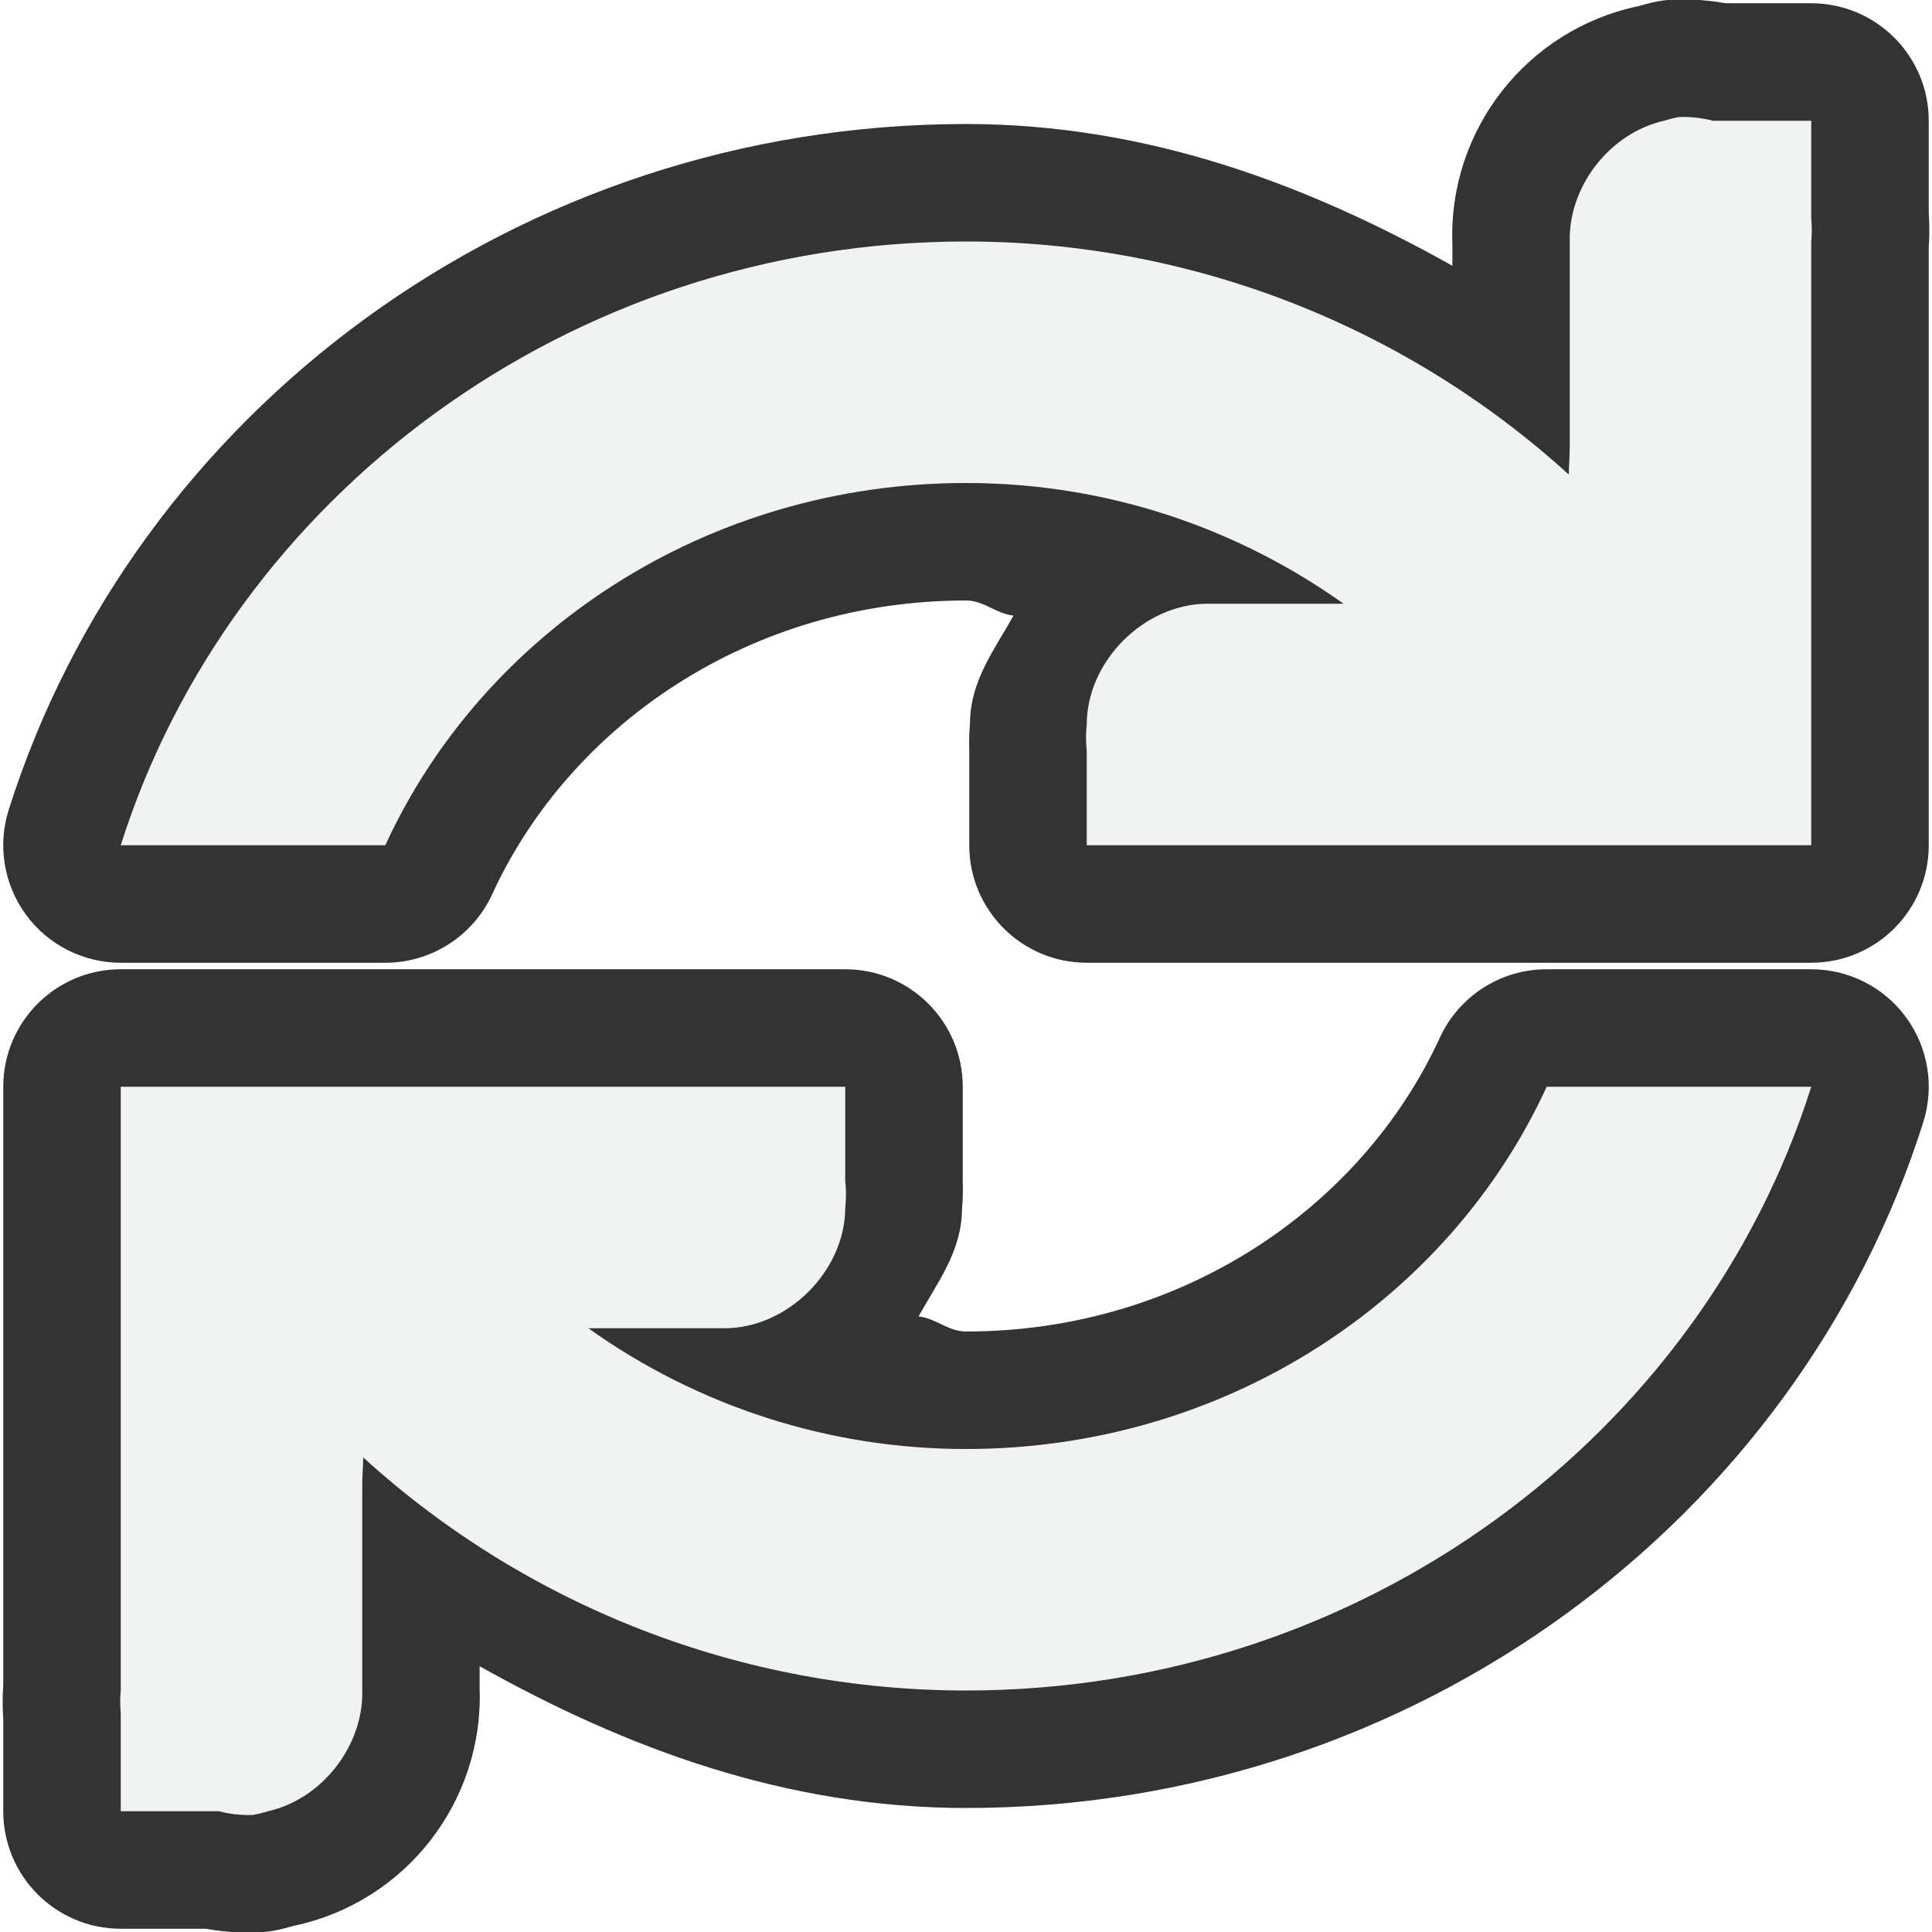
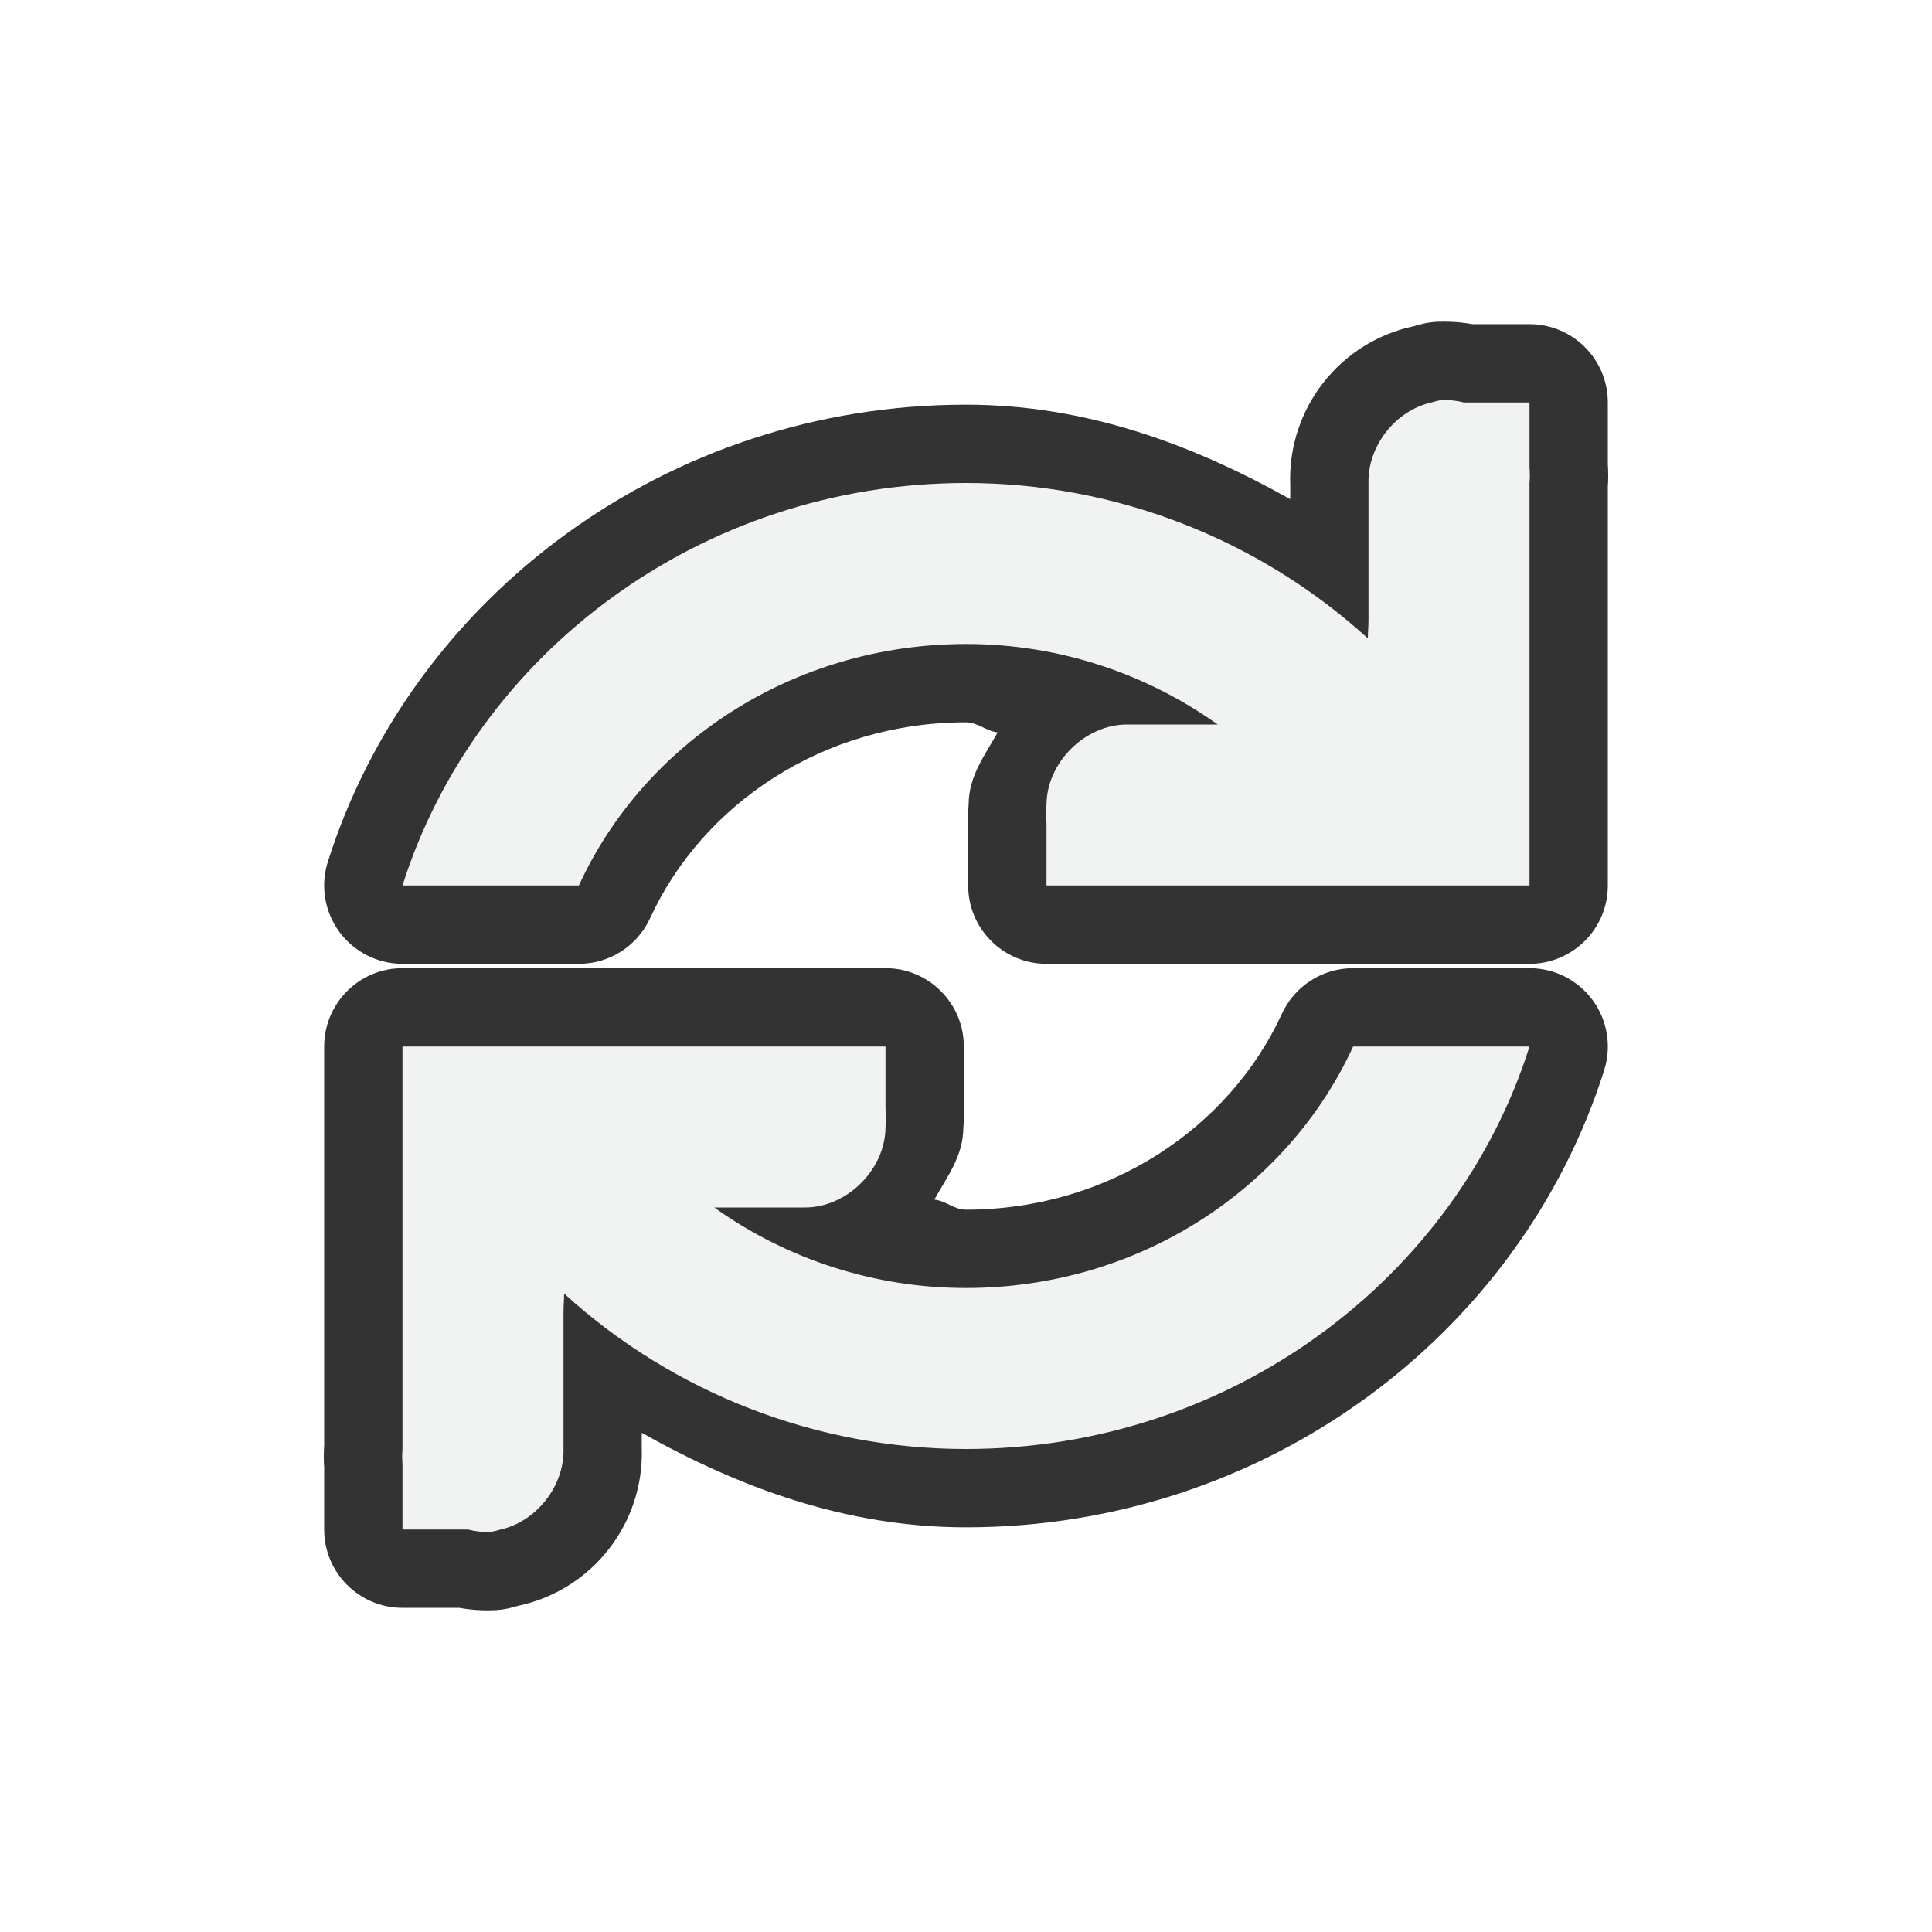
- <svg xmlns="http://www.w3.org/2000/svg" width="16" height="16">
+ <svg xmlns="http://www.w3.org/2000/svg" version="1.1" viewBox="-4 -4 24 24">
  <g color="#f1f2f2" font-weight="400" font-family="Sans">
-     <path style="line-height:normal;-inkscape-font-specification:Sans;text-indent:0;text-align:start;text-decoration-line:none;text-transform:none;marker:none" d="M13.875-.004a.973.973 0 0 0-.15.016c-.05.009-.103.024-.157.039a1.94 1.94 0 0 0-1.54 1.972v.178C10.82 1.524 9.493 1.027 8 1.027c-3.718 0-6.888 2.391-7.928 5.68A.973.973 0 0 0 1 7.973h2.191a.973.973 0 0 0 .885-.567C4.724 5.995 6.221 4.973 8 4.973c.148 0 .249.11.393.125-.155.28-.357.537-.36.888a1.983 1.983 0 0 0 0 .34l-.006-.107V7A.973.973 0 0 0 9 7.973h6A.973.973 0 0 0 15.973 7V2l-.004.094a1.96 1.96 0 0 0 0-.375l.004.093V1A.973.973 0 0 0 15 .027h-.813l.243.03a1.968 1.968 0 0 0-.555-.06zM1 8.027A.973.973 0 0 0 .027 9v5l.004-.094a1.96 1.96 0 0 0 0 .375l-.004-.094V15a.973.973 0 0 0 .973.973h.813l-.243-.03c.18.047.367.067.555.06a.973.973 0 0 0 .15-.015c.05-.009.103-.024.157-.039a1.94 1.94 0 0 0 1.54-1.972v-.178c1.208.677 2.534 1.174 4.028 1.174 3.718 0 6.888-2.391 7.928-5.68A.973.973 0 0 0 15 8.027h-2.191a.973.973 0 0 0-.885.567c-.648 1.411-2.145 2.433-3.924 2.433-.148 0-.249-.11-.393-.125.155-.28.357-.537.36-.888a1.983 1.983 0 0 0 0-.34l.006.107V9A.973.973 0 0 0 7 8.027H3.191z" overflow="visible" fill="#333333" />
-     <path style="line-height:normal;-inkscape-font-specification:Sans;text-indent:0;text-align:start;text-decoration-line:none;text-transform:none;marker:none" d="M13.906.969a1.048 1.048 0 0 0-.125.031c-.447.1-.792.542-.781 1v1.688c0 .104-.007.153-.008.242A7.416 7.416 0 0 0 8 2C4.7 2 1.909 4.126 1 7h2.191C4.001 5.235 5.848 4 8 4c1.176 0 2.253.378 3.127 1H10c-.524 0-1 .476-1 1a1 1 0 0 0 0 .219V7h6V2a.979.979 0 0 0 0-.188V1h-.813a1.002 1.002 0 0 0-.28-.031zM1 9v5a.979.979 0 0 0 0 .188V15h.813c.091.024.186.034.28.031.043-.008.085-.018.126-.031.447-.1.792-.542.781-1v-1.688c0-.104.007-.153.008-.242A7.416 7.416 0 0 0 8 14c3.3 0 6.091-2.126 7-5h-2.191c-.81 1.765-2.657 3-4.809 3a5.374 5.374 0 0 1-3.127-1H6c.524 0 1-.476 1-1a1 1 0 0 0 0-.219V9H1z" overflow="visible" fill="#f1f2f2" />
+     <path style="text-decoration-line:none;text-transform:none;text-indent:0" d="m13.875-0.004a0.973 0.973 0 0 0 -0.15 0.016c-0.05 0.009-0.103 0.024-0.157 0.039a1.94 1.94 0 0 0 -1.54 1.972v0.178c-1.208-0.677-2.535-1.174-4.028-1.174-3.718 0-6.888 2.391-7.928 5.68a0.973 0.973 0 0 0 0.928 1.266h2.191a0.973 0.973 0 0 0 0.885 -0.567c0.648-1.411 2.145-2.433 3.924-2.433 0.148 0 0.249 0.11 0.393 0.125-0.155 0.28-0.357 0.537-0.36 0.888a1.983 1.983 0 0 0 0 0.34l-0.006-0.107v0.781a0.973 0.973 0 0 0 0.973 0.973h6a0.973 0.973 0 0 0 0.973 -0.973v-5l-0.004 0.094a1.96 1.96 0 0 0 0 -0.375l0.004 0.093v-0.812a0.973 0.973 0 0 0 -0.973 -0.973h-0.813l0.243 0.03a1.968 1.968 0 0 0 -0.555 -0.06zm-12.875 8.031a0.973 0.973 0 0 0 -0.973 0.973v5l0.004-0.094a1.96 1.96 0 0 0 0 0.375l-0.004-0.094v0.813a0.973 0.973 0 0 0 0.973 0.973h0.813l-0.243-0.03c0.18 0.047 0.367 0.067 0.555 0.06a0.973 0.973 0 0 0 0.15 -0.015c0.05-0.009 0.103-0.024 0.157-0.039a1.94 1.94 0 0 0 1.54 -1.972v-0.178c1.208 0.677 2.534 1.174 4.028 1.174 3.718 0 6.888-2.391 7.928-5.68a0.973 0.973 0 0 0 -0.928 -1.266h-2.191a0.973 0.973 0 0 0 -0.885 0.567c-0.648 1.411-2.145 2.433-3.924 2.433-0.148 0-0.249-0.11-0.393-0.125 0.155-0.28 0.357-0.537 0.36-0.888a1.983 1.983 0 0 0 0 -0.34l0.006 0.107v-0.781a0.973 0.973 0 0 0 -0.973 -0.973h-3.809z" overflow="visible" fill="#333" />
+     <path style="text-decoration-line:none;text-transform:none;text-indent:0" d="m13.906 0.969a1.048 1.048 0 0 0 -0.125 0.031c-0.447 0.1-0.792 0.542-0.781 1v1.688c0 0.104-0.007 0.153-0.008 0.242a7.416 7.416 0 0 0 -4.992 -1.93c-3.3 0-6.091 2.126-7 5h2.191c0.81-1.765 2.657-3 4.809-3 1.176 0 2.253 0.378 3.127 1h-1.127c-0.524 0-1 0.476-1 1a1 1 0 0 0 0 0.219v0.781h6v-5a0.979 0.979 0 0 0 0 -0.188v-0.812h-0.813a1.002 1.002 0 0 0 -0.28 -0.031zm-12.906 8.031v5a0.979 0.979 0 0 0 0 0.188v0.812h0.813c0.091 0.024 0.186 0.034 0.28 0.031 0.043-0.008 0.085-0.018 0.126-0.031 0.447-0.1 0.792-0.542 0.781-1v-1.688c0-0.104 0.007-0.153 0.008-0.242a7.416 7.416 0 0 0 4.992 1.93c3.3 0 6.091-2.126 7-5h-2.191c-0.81 1.765-2.657 3-4.809 3a5.374 5.374 0 0 1 -3.127 -1h1.127c0.524 0 1-0.476 1-1a1 1 0 0 0 0 -0.219v-0.781h-6z" overflow="visible" fill="#f1f2f2" />
  </g>
</svg>
